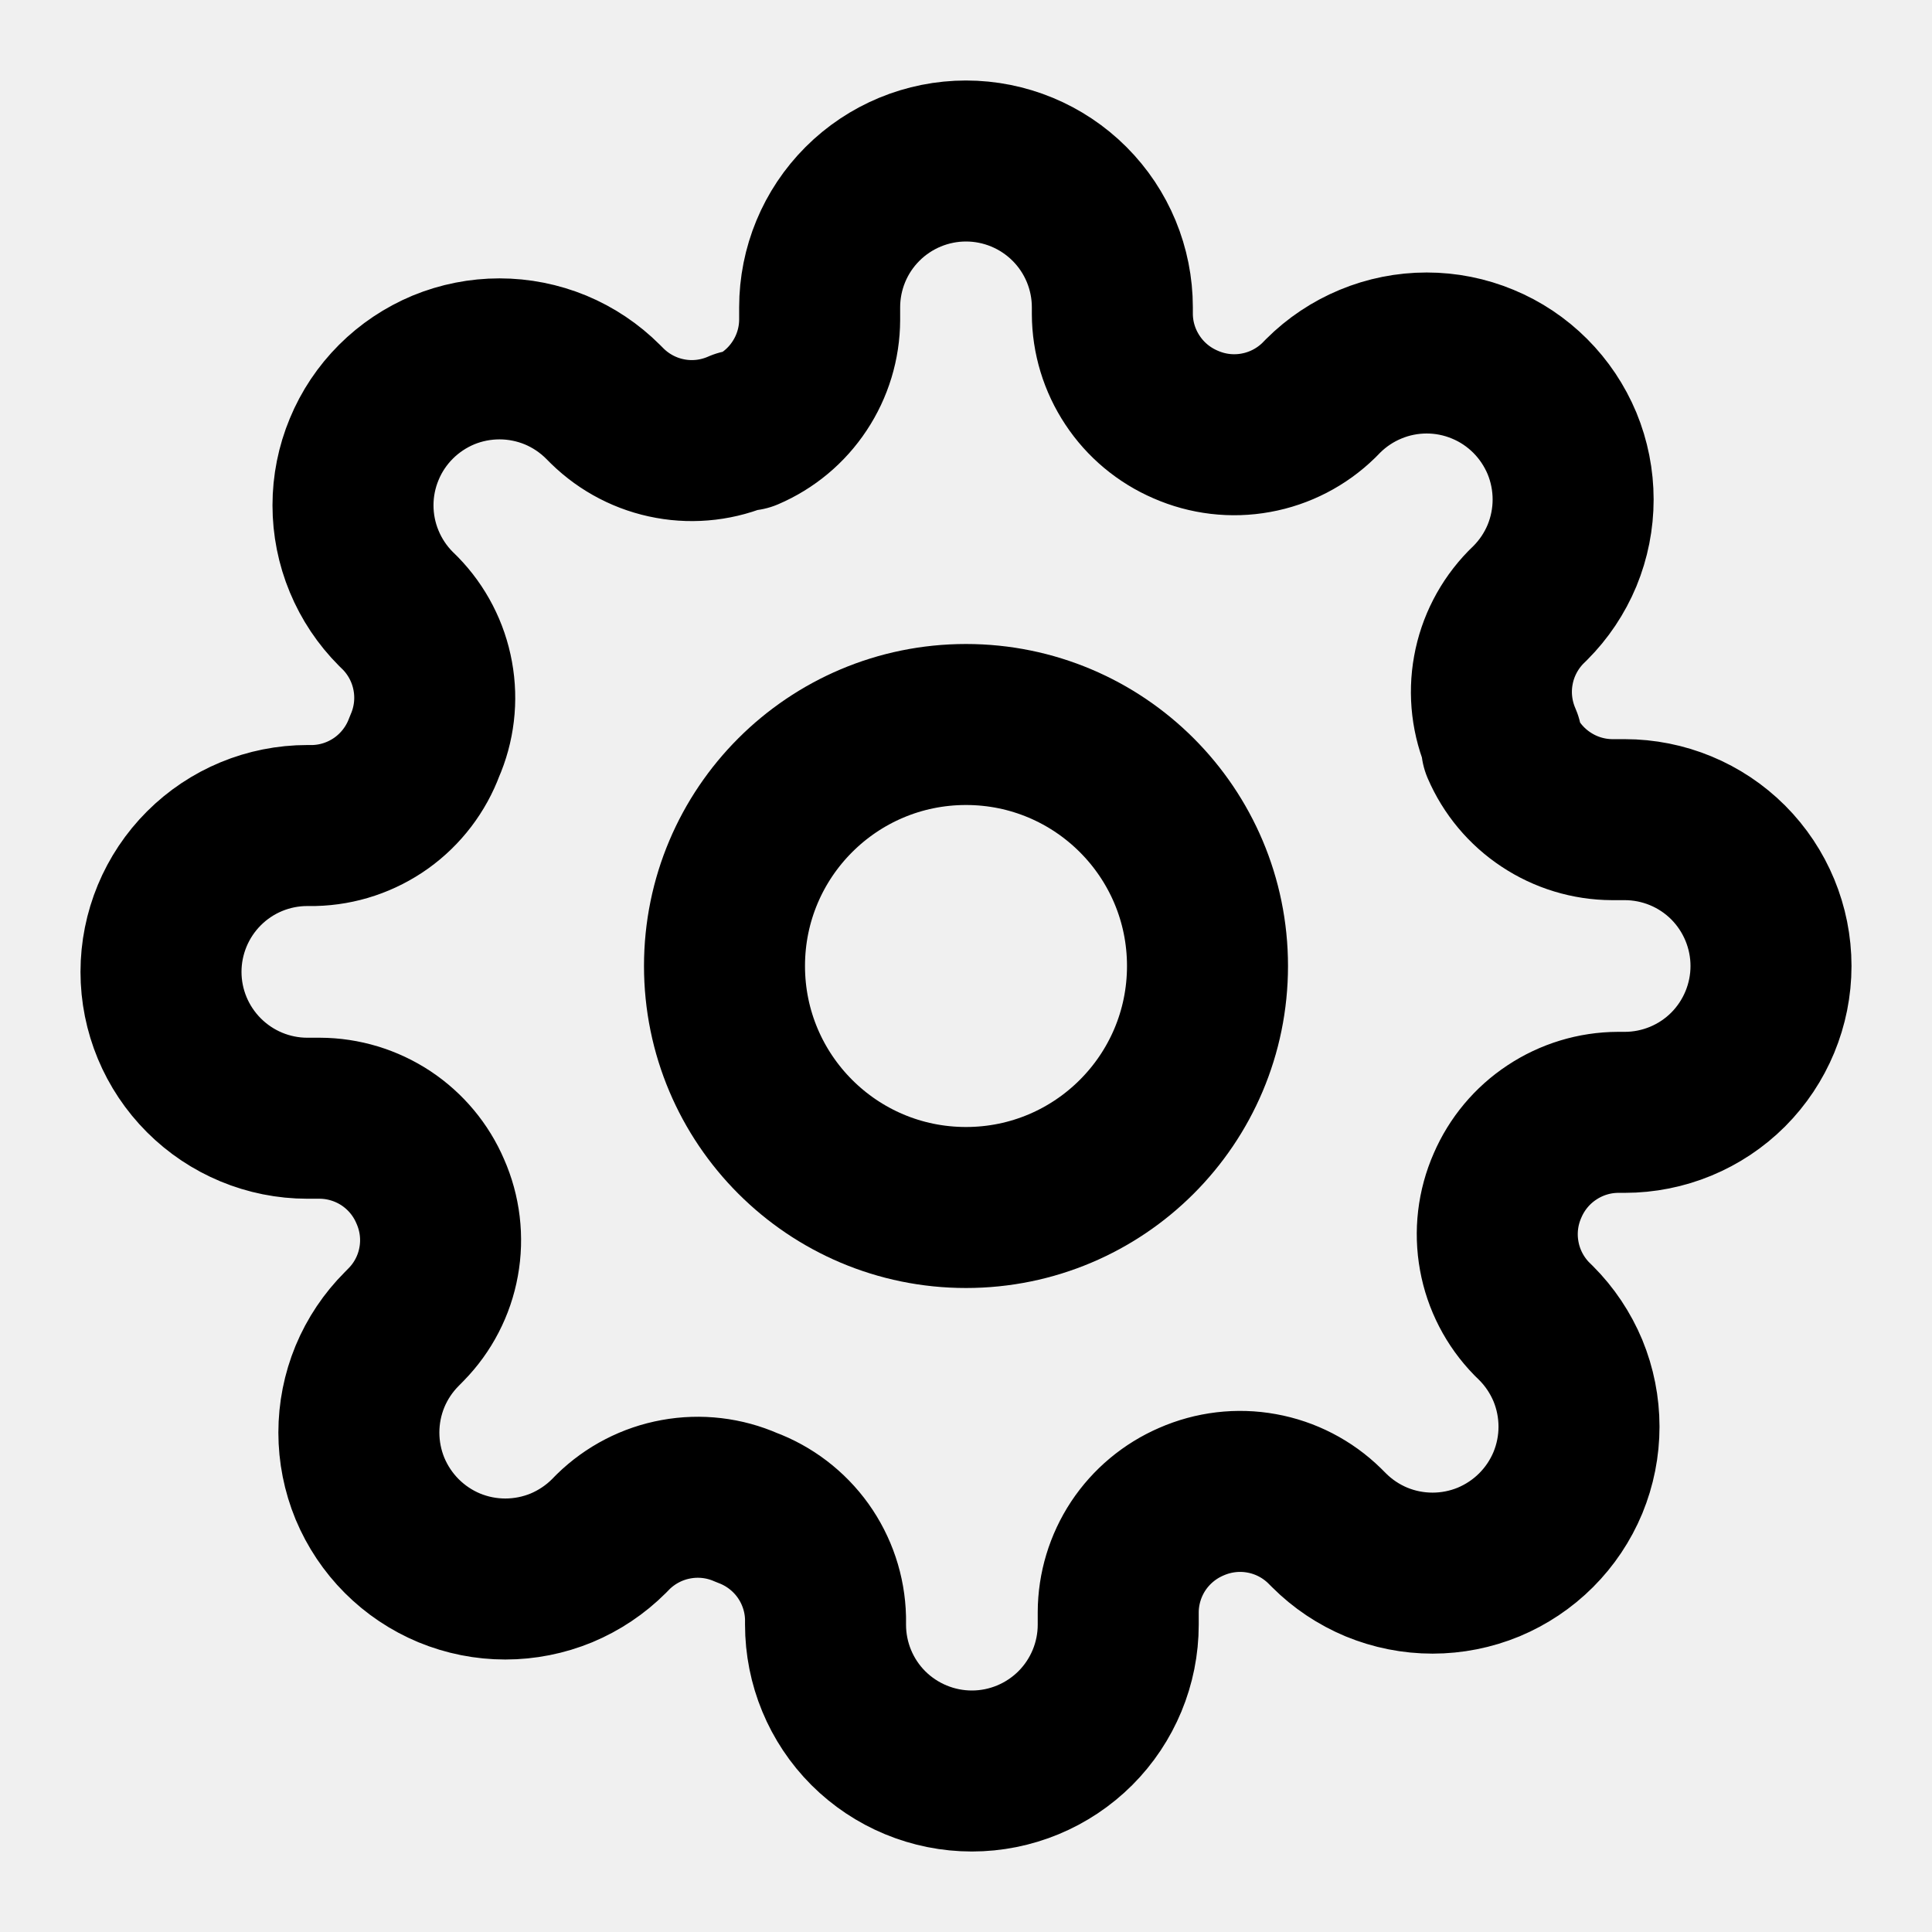
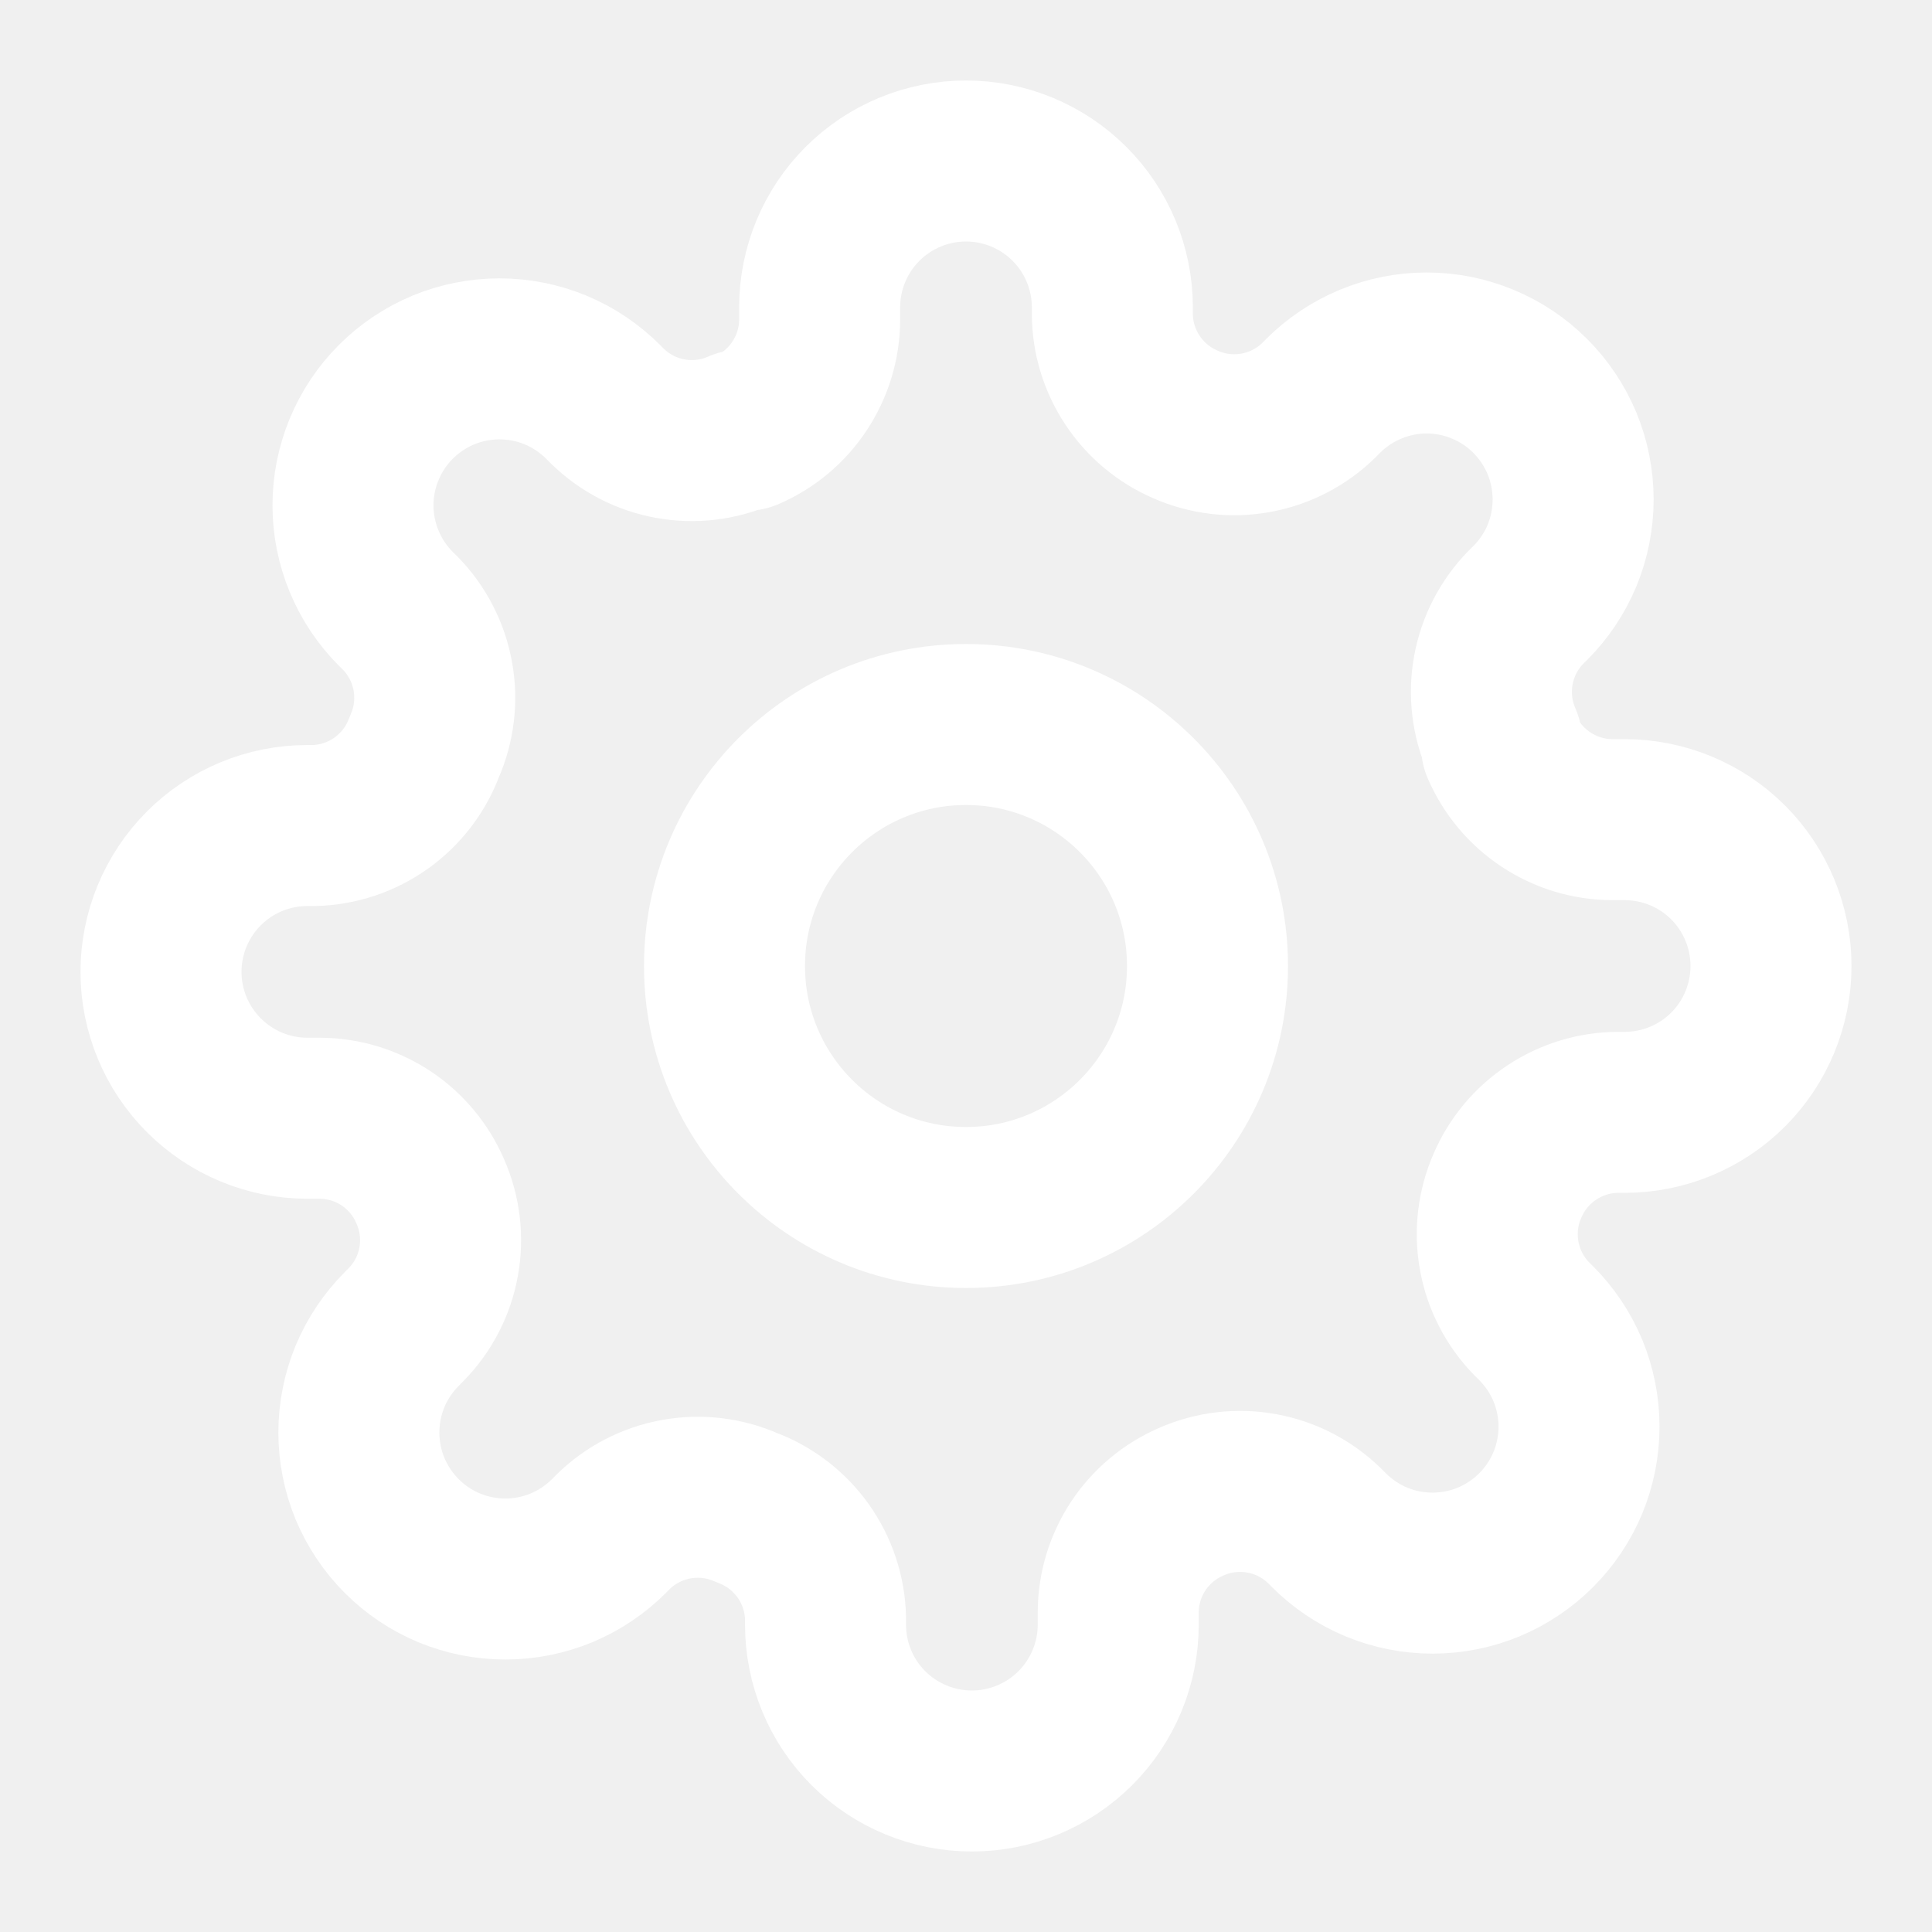
<svg xmlns="http://www.w3.org/2000/svg" width="30" height="30" viewBox="0 0 24 24" fill="none">
-   <path d="M12 15C13.657 15 15 13.657 15 12C15 10.343 13.657 9 12 9C10.343 9 9 10.343 9 12C9 13.657 10.343 15 12 15Z" stroke="currentColor" stroke-width="2" stroke-linecap="round" stroke-linejoin="round" />
-   <path d="M18.727 14.727C18.606 15.002 18.57 15.306 18.624 15.601C18.677 15.895 18.818 16.168 19.027 16.382L19.082 16.436C19.251 16.605 19.385 16.806 19.477 17.026C19.568 17.247 19.615 17.484 19.615 17.723C19.615 17.962 19.568 18.198 19.477 18.419C19.385 18.64 19.251 18.84 19.082 19.009C18.913 19.178 18.712 19.312 18.492 19.404C18.271 19.495 18.034 19.542 17.796 19.542C17.556 19.542 17.32 19.495 17.099 19.404C16.878 19.312 16.678 19.178 16.509 19.009L16.454 18.954C16.24 18.745 15.968 18.604 15.673 18.551C15.378 18.497 15.074 18.534 14.8 18.654C14.531 18.77 14.302 18.961 14.14 19.205C13.979 19.449 13.892 19.735 13.891 20.027V20.182C13.891 20.664 13.699 21.127 13.358 21.468C13.017 21.808 12.555 22 12.073 22C11.591 22 11.128 21.808 10.787 21.468C10.446 21.127 10.255 20.664 10.255 20.182V20.1C10.248 19.799 10.15 19.507 9.975 19.262C9.8 19.018 9.555 18.831 9.273 18.727C8.999 18.606 8.694 18.57 8.399 18.624C8.105 18.677 7.832 18.818 7.618 19.027L7.564 19.082C7.395 19.251 7.194 19.385 6.974 19.477C6.753 19.568 6.516 19.615 6.277 19.615C6.038 19.615 5.802 19.568 5.581 19.477C5.36 19.385 5.16 19.251 4.991 19.082C4.822 18.913 4.688 18.712 4.596 18.492C4.505 18.271 4.458 18.034 4.458 17.796C4.458 17.556 4.505 17.32 4.596 17.099C4.688 16.878 4.822 16.678 4.991 16.509L5.045 16.454C5.255 16.24 5.396 15.968 5.449 15.673C5.503 15.378 5.466 15.074 5.345 14.8C5.23 14.531 5.039 14.302 4.795 14.14C4.551 13.979 4.265 13.892 3.973 13.891H3.818C3.336 13.891 2.874 13.699 2.533 13.358C2.192 13.017 2 12.555 2 12.073C2 11.591 2.192 11.128 2.533 10.787C2.874 10.446 3.336 10.255 3.818 10.255H3.9C4.201 10.248 4.493 10.15 4.738 9.975C4.982 9.8 5.169 9.555 5.273 9.273C5.394 8.999 5.43 8.694 5.376 8.399C5.323 8.105 5.182 7.832 4.973 7.618L4.918 7.564C4.749 7.395 4.615 7.194 4.524 6.974C4.432 6.753 4.385 6.516 4.385 6.277C4.385 6.038 4.432 5.802 4.524 5.581C4.615 5.36 4.749 5.16 4.918 4.991C5.087 4.822 5.288 4.688 5.508 4.596C5.729 4.505 5.966 4.458 6.205 4.458C6.443 4.458 6.68 4.505 6.901 4.596C7.122 4.688 7.322 4.822 7.491 4.991L7.545 5.045C7.76 5.255 8.032 5.396 8.327 5.449C8.622 5.503 8.926 5.466 9.2 5.345H9.273C9.542 5.23 9.771 5.039 9.932 4.795C10.094 4.551 10.181 4.265 10.182 3.973V3.818C10.182 3.336 10.373 2.874 10.714 2.533C11.055 2.192 11.518 2 12 2C12.482 2 12.945 2.192 13.286 2.533C13.627 2.874 13.818 3.336 13.818 3.818V3.9C13.819 4.193 13.906 4.478 14.068 4.722C14.229 4.966 14.458 5.157 14.727 5.273C15.002 5.394 15.306 5.43 15.601 5.376C15.895 5.323 16.168 5.182 16.382 4.973L16.436 4.918C16.605 4.749 16.806 4.615 17.026 4.524C17.247 4.432 17.484 4.385 17.723 4.385C17.962 4.385 18.198 4.432 18.419 4.524C18.64 4.615 18.84 4.749 19.009 4.918C19.178 5.087 19.312 5.288 19.404 5.508C19.495 5.729 19.542 5.966 19.542 6.205C19.542 6.443 19.495 6.68 19.404 6.901C19.312 7.122 19.178 7.322 19.009 7.491L18.954 7.545C18.745 7.76 18.604 8.032 18.551 8.327C18.497 8.622 18.534 8.926 18.654 9.2V9.273C18.77 9.542 18.961 9.771 19.205 9.932C19.449 10.094 19.735 10.181 20.027 10.182H20.182C20.664 10.182 21.127 10.373 21.468 10.714C21.808 11.055 22 11.518 22 12C22 12.482 21.808 12.945 21.468 13.286C21.127 13.627 20.664 13.818 20.182 13.818H20.1C19.808 13.819 19.522 13.906 19.278 14.068C19.034 14.229 18.843 14.458 18.727 14.727Z" stroke="currentColor" stroke-width="2" stroke-linecap="round" stroke-linejoin="round" />
+   <path d="M12 15C13.657 15 15 13.657 15 12C15 10.343 13.657 9 12 9C10.343 9 9 10.343 9 12C9 13.657 10.343 15 12 15Z" stroke="white" stroke-width="2" stroke-linecap="round" stroke-linejoin="round" />
+   <path d="M18.727 14.727C18.606 15.002 18.57 15.306 18.624 15.601C18.677 15.895 18.818 16.168 19.027 16.382L19.082 16.436C19.251 16.605 19.385 16.806 19.477 17.026C19.568 17.247 19.615 17.484 19.615 17.723C19.615 17.962 19.568 18.198 19.477 18.419C19.385 18.64 19.251 18.84 19.082 19.009C18.913 19.178 18.712 19.312 18.492 19.404C18.271 19.495 18.034 19.542 17.796 19.542C17.556 19.542 17.32 19.495 17.099 19.404C16.878 19.312 16.678 19.178 16.509 19.009L16.454 18.954C16.24 18.745 15.968 18.604 15.673 18.551C15.378 18.497 15.074 18.534 14.8 18.654C14.531 18.77 14.302 18.961 14.14 19.205C13.979 19.449 13.892 19.735 13.891 20.027V20.182C13.891 20.664 13.699 21.127 13.358 21.468C13.017 21.808 12.555 22 12.073 22C11.591 22 11.128 21.808 10.787 21.468C10.446 21.127 10.255 20.664 10.255 20.182V20.1C10.248 19.799 10.15 19.507 9.975 19.262C9.8 19.018 9.555 18.831 9.273 18.727C8.999 18.606 8.694 18.57 8.399 18.624C8.105 18.677 7.832 18.818 7.618 19.027L7.564 19.082C7.395 19.251 7.194 19.385 6.974 19.477C6.753 19.568 6.516 19.615 6.277 19.615C6.038 19.615 5.802 19.568 5.581 19.477C5.36 19.385 5.16 19.251 4.991 19.082C4.822 18.913 4.688 18.712 4.596 18.492C4.505 18.271 4.458 18.034 4.458 17.796C4.458 17.556 4.505 17.32 4.596 17.099C4.688 16.878 4.822 16.678 4.991 16.509L5.045 16.454C5.255 16.24 5.396 15.968 5.449 15.673C5.503 15.378 5.466 15.074 5.345 14.8C5.23 14.531 5.039 14.302 4.795 14.14C4.551 13.979 4.265 13.892 3.973 13.891H3.818C3.336 13.891 2.874 13.699 2.533 13.358C2.192 13.017 2 12.555 2 12.073C2 11.591 2.192 11.128 2.533 10.787C2.874 10.446 3.336 10.255 3.818 10.255H3.9C4.201 10.248 4.493 10.15 4.738 9.975C4.982 9.8 5.169 9.555 5.273 9.273C5.394 8.999 5.43 8.694 5.376 8.399C5.323 8.105 5.182 7.832 4.973 7.618L4.918 7.564C4.749 7.395 4.615 7.194 4.524 6.974C4.432 6.753 4.385 6.516 4.385 6.277C4.385 6.038 4.432 5.802 4.524 5.581C4.615 5.36 4.749 5.16 4.918 4.991C5.087 4.822 5.288 4.688 5.508 4.596C5.729 4.505 5.966 4.458 6.205 4.458C6.443 4.458 6.68 4.505 6.901 4.596C7.122 4.688 7.322 4.822 7.491 4.991L7.545 5.045C7.76 5.255 8.032 5.396 8.327 5.449C8.622 5.503 8.926 5.466 9.2 5.345H9.273C9.542 5.23 9.771 5.039 9.932 4.795C10.094 4.551 10.181 4.265 10.182 3.973V3.818C10.182 3.336 10.373 2.874 10.714 2.533C11.055 2.192 11.518 2 12 2C12.482 2 12.945 2.192 13.286 2.533C13.627 2.874 13.818 3.336 13.818 3.818V3.9C13.819 4.193 13.906 4.478 14.068 4.722C14.229 4.966 14.458 5.157 14.727 5.273C15.002 5.394 15.306 5.43 15.601 5.376C15.895 5.323 16.168 5.182 16.382 4.973L16.436 4.918C16.605 4.749 16.806 4.615 17.026 4.524C17.247 4.432 17.484 4.385 17.723 4.385C17.962 4.385 18.198 4.432 18.419 4.524C18.64 4.615 18.84 4.749 19.009 4.918C19.178 5.087 19.312 5.288 19.404 5.508C19.495 5.729 19.542 5.966 19.542 6.205C19.542 6.443 19.495 6.68 19.404 6.901C19.312 7.122 19.178 7.322 19.009 7.491L18.954 7.545C18.745 7.76 18.604 8.032 18.551 8.327C18.497 8.622 18.534 8.926 18.654 9.2V9.273C18.77 9.542 18.961 9.771 19.205 9.932C19.449 10.094 19.735 10.181 20.027 10.182H20.182C20.664 10.182 21.127 10.373 21.468 10.714C21.808 11.055 22 11.518 22 12C22 12.482 21.808 12.945 21.468 13.286C21.127 13.627 20.664 13.818 20.182 13.818H20.1C19.808 13.819 19.522 13.906 19.278 14.068C19.034 14.229 18.843 14.458 18.727 14.727Z" stroke="white" stroke-width="2" stroke-linecap="round" stroke-linejoin="round" />
</svg>
